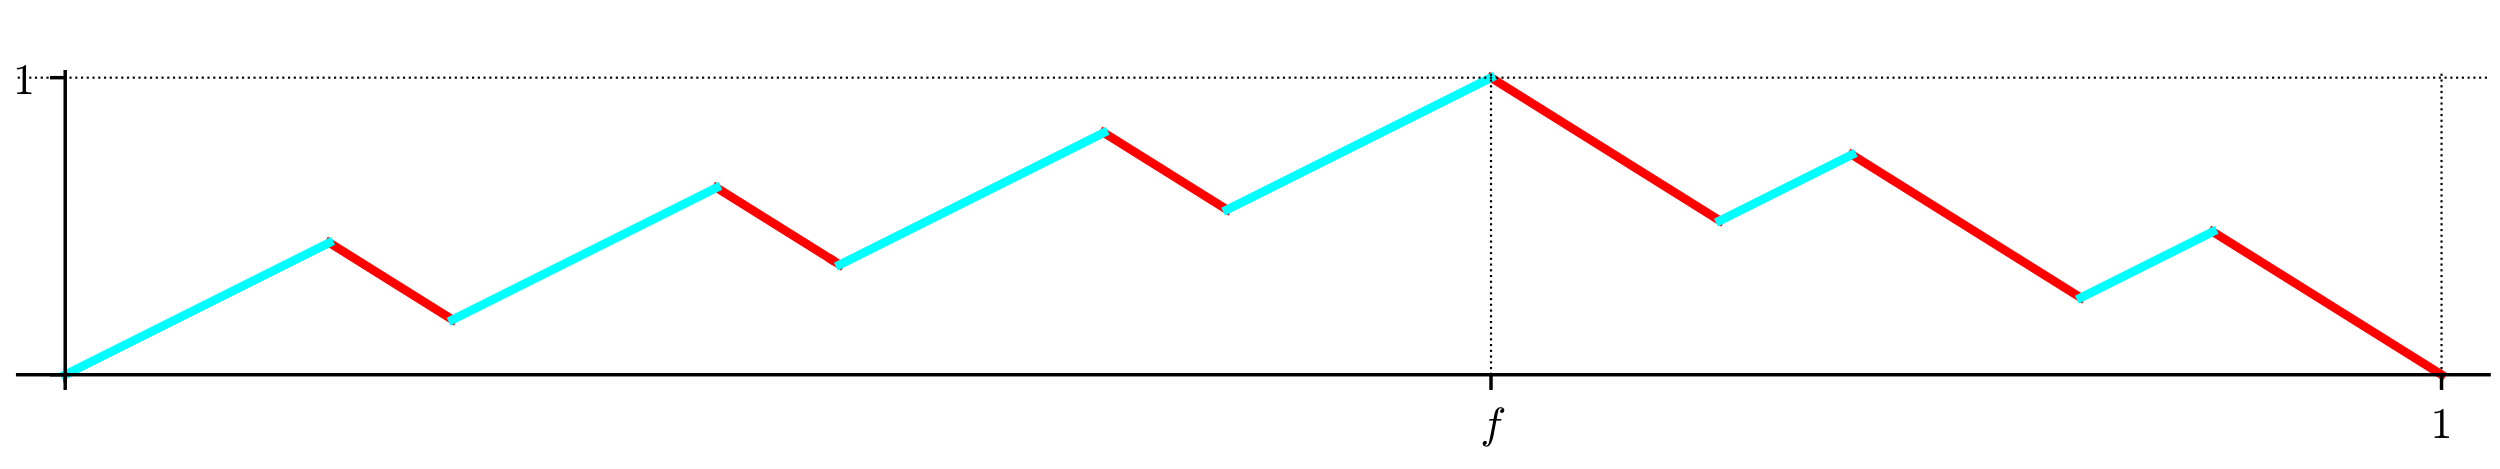
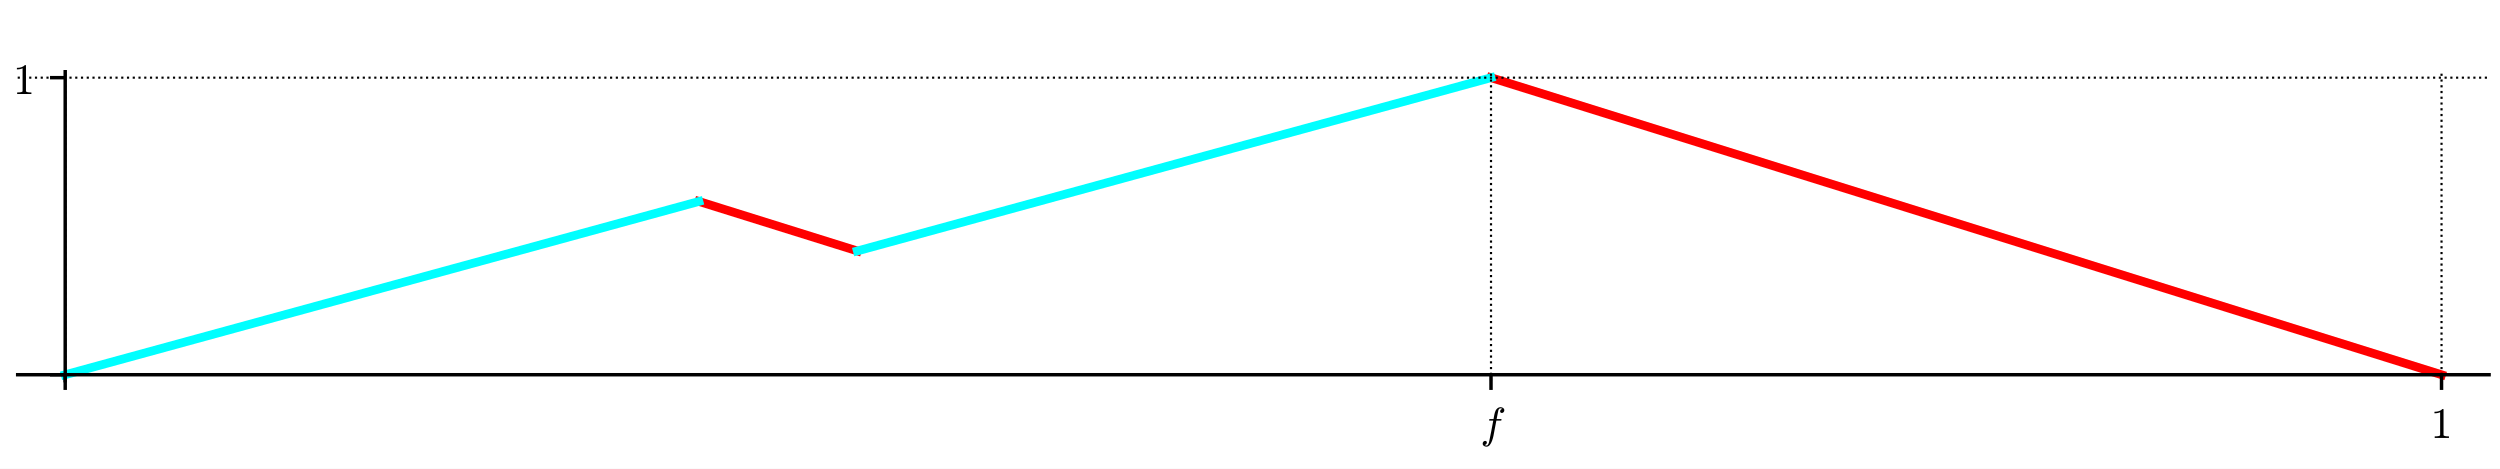
<svg xmlns="http://www.w3.org/2000/svg" xmlns:xlink="http://www.w3.org/1999/xlink" height="108pt" version="1.1" viewBox="0 0 576 108" width="576pt">
  <defs>
    <style type="text/css">
*{stroke-linecap:butt;stroke-linejoin:round;}
  </style>
  </defs>
  <g id="figure_1">
    <g id="patch_1">
      <path d="M 0 108  L 576 108  L 576 0  L 0 0  z " style="fill:#ffffff;" />
    </g>
    <g id="axes_1">
      <g id="patch_2">
        <path d="M 4.074 87.704  L 573.48 87.704  L 573.48 16.529  L 4.074 16.529  z " style="fill:#ffffff;" />
      </g>
      <g id="line2d_1">
-         <path clip-path="url(#p5c7e96e3da)" d="M 75.858 55.919  L 104.247 73.662  L 104.247 73.662  " style="fill:none;stroke:#ff0000;stroke-linecap:square;stroke-width:2;" />
+         <path clip-path="url(#p5e7ca604c7)" d="M 161.026 46.413  L 197.526 57.82  L 197.526 57.82  " style="fill:none;stroke:#ff0000;stroke-linecap:square;stroke-width:2;" />
      </g>
      <g id="line2d_2">
-         <path clip-path="url(#p5c7e96e3da)" d="M 165.081 43.245  L 191.33 59.65  L 191.33 59.65  " style="fill:none;stroke:#ff0000;stroke-linecap:square;stroke-width:2;" />
+         <path clip-path="url(#p5e7ca604c7)" d="M 343.528 17.897  L 562.53 86.336  L 562.53 86.336  " style="fill:none;stroke:#ff0000;stroke-linecap:square;stroke-width:2;" />
      </g>
      <g id="line2d_3">
-         <path clip-path="url(#p5c7e96e3da)" d="M 191.775 59.928  L 191.949 60.037  L 192.067 60.111  L 192.224 60.209  L 192.267 60.236  L 192.41 60.325  L 192.549 60.412  L 192.805 60.572  L 192.907 60.636  L 193.069 60.737  L 193.193 60.815  L 193.322 60.895  L 193.471 60.988  " style="fill:none;stroke:#ff0000;stroke-linecap:square;stroke-width:2;" />
+         <path clip-path="url(#p5e7ca604c7)" d="M 15.024 86.336  L 161.026 46.413  L 161.026 46.413  " style="fill:none;stroke:#00ffff;stroke-linecap:square;stroke-width:2;" />
      </g>
      <g id="line2d_4">
-         <path clip-path="url(#p5c7e96e3da)" d="M 254.304 30.571  L 282.694 48.314  L 282.694 48.314  " style="fill:none;stroke:#ff0000;stroke-linecap:square;stroke-width:2;" />
-       </g>
-       <g id="line2d_5">
-         <path clip-path="url(#p5c7e96e3da)" d="M 343.528 17.897  L 396.25 50.849  L 396.25 50.849  " style="fill:none;stroke:#ff0000;stroke-linecap:square;stroke-width:2;" />
-       </g>
-       <g id="line2d_6">
-         <path clip-path="url(#p5c7e96e3da)" d="M 426.667 35.641  L 479.39 68.592  L 479.39 68.592  " style="fill:none;stroke:#ff0000;stroke-linecap:square;stroke-width:2;" />
-       </g>
-       <g id="line2d_7">
-         <path clip-path="url(#p5c7e96e3da)" d="M 509.807 53.384  L 562.53 86.336  L 562.53 86.336  " style="fill:none;stroke:#ff0000;stroke-linecap:square;stroke-width:2;" />
-       </g>
-       <g id="line2d_8">
-         <path clip-path="url(#p5c7e96e3da)" d="M 15.024 86.336  L 75.858 55.919  L 75.858 55.919  " style="fill:none;stroke:#00ffff;stroke-linecap:square;stroke-width:2;" />
-       </g>
-       <g id="line2d_9">
-         <path clip-path="url(#p5c7e96e3da)" d="M 104.247 73.662  L 165.081 43.245  L 165.081 43.245  " style="fill:none;stroke:#00ffff;stroke-linecap:square;stroke-width:2;" />
-       </g>
-       <g id="line2d_10">
-         <path clip-path="url(#p5c7e96e3da)" d="M 193.471 60.988  L 254.304 30.571  L 254.304 30.571  " style="fill:none;stroke:#00ffff;stroke-linecap:square;stroke-width:2;" />
-       </g>
-       <g id="line2d_11">
-         <path clip-path="url(#p5c7e96e3da)" d="M 282.694 48.314  L 343.528 17.897  L 343.528 17.897  " style="fill:none;stroke:#00ffff;stroke-linecap:square;stroke-width:2;" />
-       </g>
-       <g id="line2d_12">
-         <path clip-path="url(#p5c7e96e3da)" d="M 396.25 50.849  L 426.667 35.641  L 426.667 35.641  " style="fill:none;stroke:#00ffff;stroke-linecap:square;stroke-width:2;" />
-       </g>
-       <g id="line2d_13">
-         <path clip-path="url(#p5c7e96e3da)" d="M 479.39 68.592  L 509.807 53.384  L 509.807 53.384  " style="fill:none;stroke:#00ffff;stroke-linecap:square;stroke-width:2;" />
+         <path clip-path="url(#p5e7ca604c7)" d="M 197.526 57.82  L 343.528 17.897  L 343.528 17.897  " style="fill:none;stroke:#00ffff;stroke-linecap:square;stroke-width:2;" />
      </g>
      <g id="matplotlib.axis_1">
        <g id="xtick_1">
-           <g id="line2d_14">
-             <path clip-path="url(#p5c7e96e3da)" d="M 15.024 87.704  L 15.024 16.529  " style="fill:none;stroke:#000000;stroke-dasharray:0.5,0.825;stroke-dashoffset:0;stroke-width:0.5;" />
+           <g id="line2d_5">
+             <path clip-path="url(#p5e7ca604c7)" d="M 15.024 87.704  L 15.024 16.529  " style="fill:none;stroke:#000000;stroke-dasharray:0.5,0.825;stroke-dashoffset:0;stroke-width:0.5;" />
          </g>
-           <g id="line2d_15">
+           <g id="line2d_6">
            <defs>
-               <path d="M 0 0  L 0 3.5  " id="m2056841d8d" style="stroke:#000000;stroke-width:0.8;" />
+               <path d="M 0 0  L 0 3.5  " id="ma2f558e8e5" style="stroke:#000000;stroke-width:0.8;" />
            </defs>
            <g>
-               <use style="stroke:#000000;stroke-width:0.8;" x="15.024" xlink:href="#m2056841d8d" y="86.336" />
+               <use style="stroke:#000000;stroke-width:0.8;" x="15.024" xlink:href="#ma2f558e8e5" y="86.336" />
            </g>
          </g>
        </g>
        <g id="xtick_2">
-           <g id="line2d_16">
-             <path clip-path="url(#p5c7e96e3da)" d="M 343.528 87.704  L 343.528 16.529  " style="fill:none;stroke:#000000;stroke-dasharray:0.5,0.825;stroke-dashoffset:0;stroke-width:0.5;" />
+           <g id="line2d_7">
+             <path clip-path="url(#p5e7ca604c7)" d="M 343.528 87.704  L 343.528 16.529  " style="fill:none;stroke:#000000;stroke-dasharray:0.5,0.825;stroke-dashoffset:0;stroke-width:0.5;" />
          </g>
-           <g id="line2d_17">
+           <g id="line2d_8">
            <g>
-               <use style="stroke:#000000;stroke-width:0.8;" x="343.528" xlink:href="#m2056841d8d" y="86.336" />
+               <use style="stroke:#000000;stroke-width:0.8;" x="343.528" xlink:href="#ma2f558e8e5" y="86.336" />
            </g>
          </g>
          <g id="text_1">
            <defs>
              <path d="M 9.719 -16.5  Q 11.578 -17.922 14.203 -17.922  Q 17.781 -17.922 20.016 -10.016  Q 20.953 -6.203 25.094 15.094  L 29.688 39.594  L 21.094 39.594  Q 20.125 39.594 20.125 40.922  Q 20.516 43.109 21.391 43.109  L 30.328 43.109  L 31.5 49.609  Q 32.078 52.641 32.562 54.812  Q 33.062 56.984 33.625 58.828  Q 34.188 60.688 35.297 62.984  Q 37.016 66.266 39.922 68.391  Q 42.828 70.516 46.188 70.516  Q 48.391 70.516 50.469 69.703  Q 52.547 68.891 53.859 67.281  Q 55.172 65.672 55.172 63.484  Q 55.172 60.938 53.484 59.047  Q 51.812 57.172 49.422 57.172  Q 47.797 57.172 46.656 58.172  Q 45.516 59.188 45.516 60.797  Q 45.516 62.984 47 64.625  Q 48.484 66.266 50.688 66.5  Q 48.828 67.922 46.094 67.922  Q 44.578 67.922 43.234 66.5  Q 41.891 65.094 41.5 63.484  Q 40.875 60.938 38.719 49.703  L 37.5 43.109  L 47.797 43.109  Q 48.781 43.109 48.781 41.797  Q 48.734 41.547 48.578 40.938  Q 48.438 40.328 48.172 39.953  Q 47.906 39.594 47.516 39.594  L 36.812 39.594  L 32.172 15.188  Q 31.297 9.859 30.141 4.359  Q 29 -1.125 26.922 -6.906  Q 24.859 -12.703 21.625 -16.609  Q 18.406 -20.516 14.016 -20.516  Q 10.641 -20.516 7.984 -18.578  Q 5.328 -16.656 5.328 -13.484  Q 5.328 -10.938 6.953 -9.047  Q 8.594 -7.172 11.078 -7.172  Q 12.75 -7.172 13.859 -8.172  Q 14.984 -9.188 14.984 -10.797  Q 14.984 -12.938 13.391 -14.719  Q 11.812 -16.5 9.719 -16.5  z " id="Cmmi10-66" />
            </defs>
            <g transform="translate(341.0776 100.9138)scale(0.1 -0.1)">
              <use transform="translate(0 0.484375)" xlink:href="#Cmmi10-66" />
            </g>
          </g>
        </g>
        <g id="xtick_3">
-           <g id="line2d_18">
-             <path clip-path="url(#p5c7e96e3da)" d="M 562.53 87.704  L 562.53 16.529  " style="fill:none;stroke:#000000;stroke-dasharray:0.5,0.825;stroke-dashoffset:0;stroke-width:0.5;" />
+           <g id="line2d_9">
+             <path clip-path="url(#p5e7ca604c7)" d="M 562.53 87.704  L 562.53 16.529  " style="fill:none;stroke:#000000;stroke-dasharray:0.5,0.825;stroke-dashoffset:0;stroke-width:0.5;" />
          </g>
-           <g id="line2d_19">
+           <g id="line2d_10">
            <g>
-               <use style="stroke:#000000;stroke-width:0.8;" x="562.53" xlink:href="#m2056841d8d" y="86.336" />
+               <use style="stroke:#000000;stroke-width:0.8;" x="562.53" xlink:href="#ma2f558e8e5" y="86.336" />
            </g>
          </g>
          <g id="text_2">
            <defs>
              <path d="M 9.281 0  L 9.281 3.516  Q 21.781 3.516 21.781 6.688  L 21.781 59.188  Q 16.609 56.688 8.688 56.688  L 8.688 60.203  Q 20.953 60.203 27.203 66.609  L 28.609 66.609  Q 28.953 66.609 29.266 66.328  Q 29.594 66.062 29.594 65.719  L 29.594 6.688  Q 29.594 3.516 42.094 3.516  L 42.094 0  z " id="Cmr10-31" />
            </defs>
            <g transform="translate(560.0299 100.9341)scale(0.1 -0.1)">
              <use transform="translate(0 0.390625)" xlink:href="#Cmr10-31" />
            </g>
          </g>
        </g>
      </g>
      <g id="matplotlib.axis_2">
        <g id="ytick_1">
-           <g id="line2d_20">
-             <path clip-path="url(#p5c7e96e3da)" d="M 4.074 86.336  L 573.48 86.336  " style="fill:none;stroke:#000000;stroke-dasharray:0.5,0.825;stroke-dashoffset:0;stroke-width:0.5;" />
+           <g id="line2d_11">
+             <path clip-path="url(#p5e7ca604c7)" d="M 4.074 86.336  L 573.48 86.336  " style="fill:none;stroke:#000000;stroke-dasharray:0.5,0.825;stroke-dashoffset:0;stroke-width:0.5;" />
          </g>
-           <g id="line2d_21">
+           <g id="line2d_12">
            <defs>
-               <path d="M 0 0  L -3.5 0  " id="m4fa73983f7" style="stroke:#000000;stroke-width:0.8;" />
+               <path d="M 0 0  L -3.5 0  " id="m77fd02c424" style="stroke:#000000;stroke-width:0.8;" />
            </defs>
            <g>
-               <use style="stroke:#000000;stroke-width:0.8;" x="15.024" xlink:href="#m4fa73983f7" y="86.336" />
+               <use style="stroke:#000000;stroke-width:0.8;" x="15.024" xlink:href="#m77fd02c424" y="86.336" />
            </g>
          </g>
        </g>
        <g id="ytick_2">
-           <g id="line2d_22">
-             <path clip-path="url(#p5c7e96e3da)" d="M 4.074 17.897  L 573.48 17.897  " style="fill:none;stroke:#000000;stroke-dasharray:0.5,0.825;stroke-dashoffset:0;stroke-width:0.5;" />
+           <g id="line2d_13">
+             <path clip-path="url(#p5e7ca604c7)" d="M 4.074 17.897  L 573.48 17.897  " style="fill:none;stroke:#000000;stroke-dasharray:0.5,0.825;stroke-dashoffset:0;stroke-width:0.5;" />
          </g>
-           <g id="line2d_23">
+           <g id="line2d_14">
            <g>
-               <use style="stroke:#000000;stroke-width:0.8;" x="15.024" xlink:href="#m4fa73983f7" y="17.897" />
+               <use style="stroke:#000000;stroke-width:0.8;" x="15.024" xlink:href="#m77fd02c424" y="17.897" />
            </g>
          </g>
          <g id="text_3">
            <g transform="translate(3.024247 21.69665)scale(0.1 -0.1)">
              <use transform="translate(0 0.390625)" xlink:href="#Cmr10-31" />
            </g>
          </g>
        </g>
      </g>
      <g id="patch_3">
        <path d="M 15.024 87.704  L 15.024 16.529  " style="fill:none;stroke:#000000;stroke-linecap:square;stroke-linejoin:miter;stroke-width:0.8;" />
      </g>
      <g id="patch_4">
        <path d="M 4.074 86.336  L 573.48 86.336  " style="fill:none;stroke:#000000;stroke-linecap:square;stroke-linejoin:miter;stroke-width:0.8;" />
      </g>
    </g>
  </g>
  <defs>
-     <clipPath id="p5c7e96e3da">
+     <clipPath id="p5e7ca604c7">
      <rect height="71.176" width="569.406" x="4.074" y="16.529" />
    </clipPath>
  </defs>
</svg>
